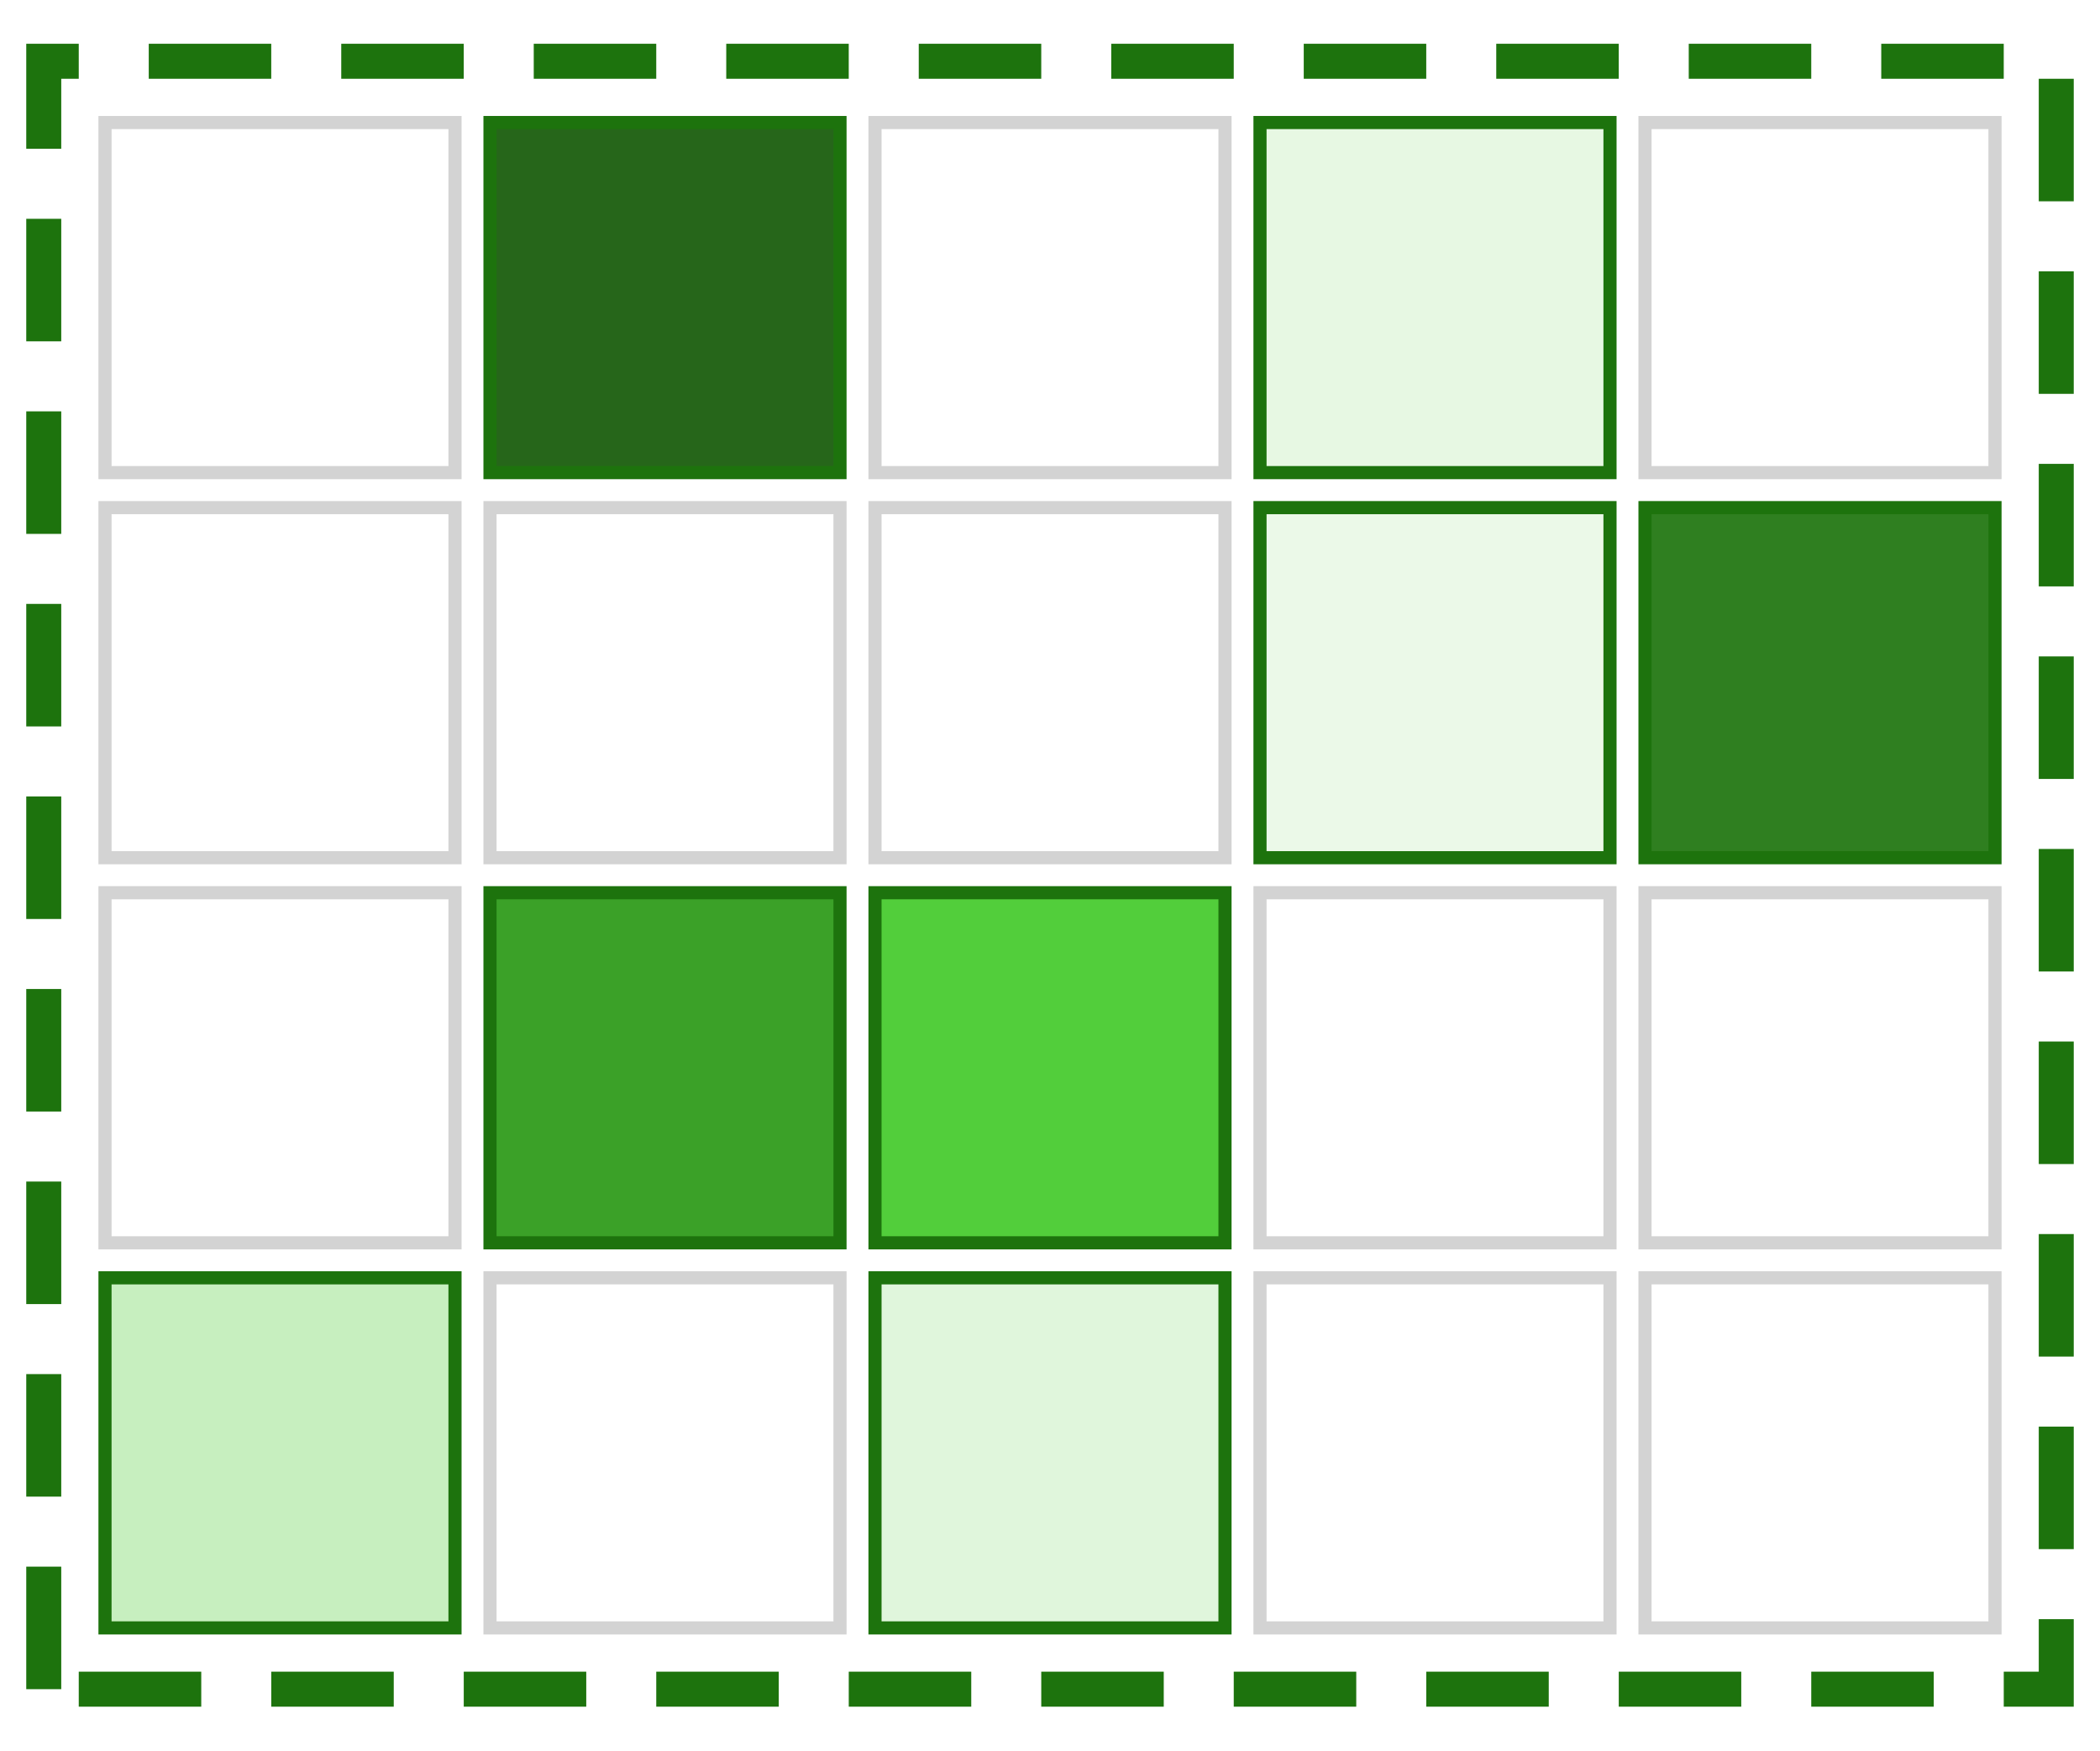
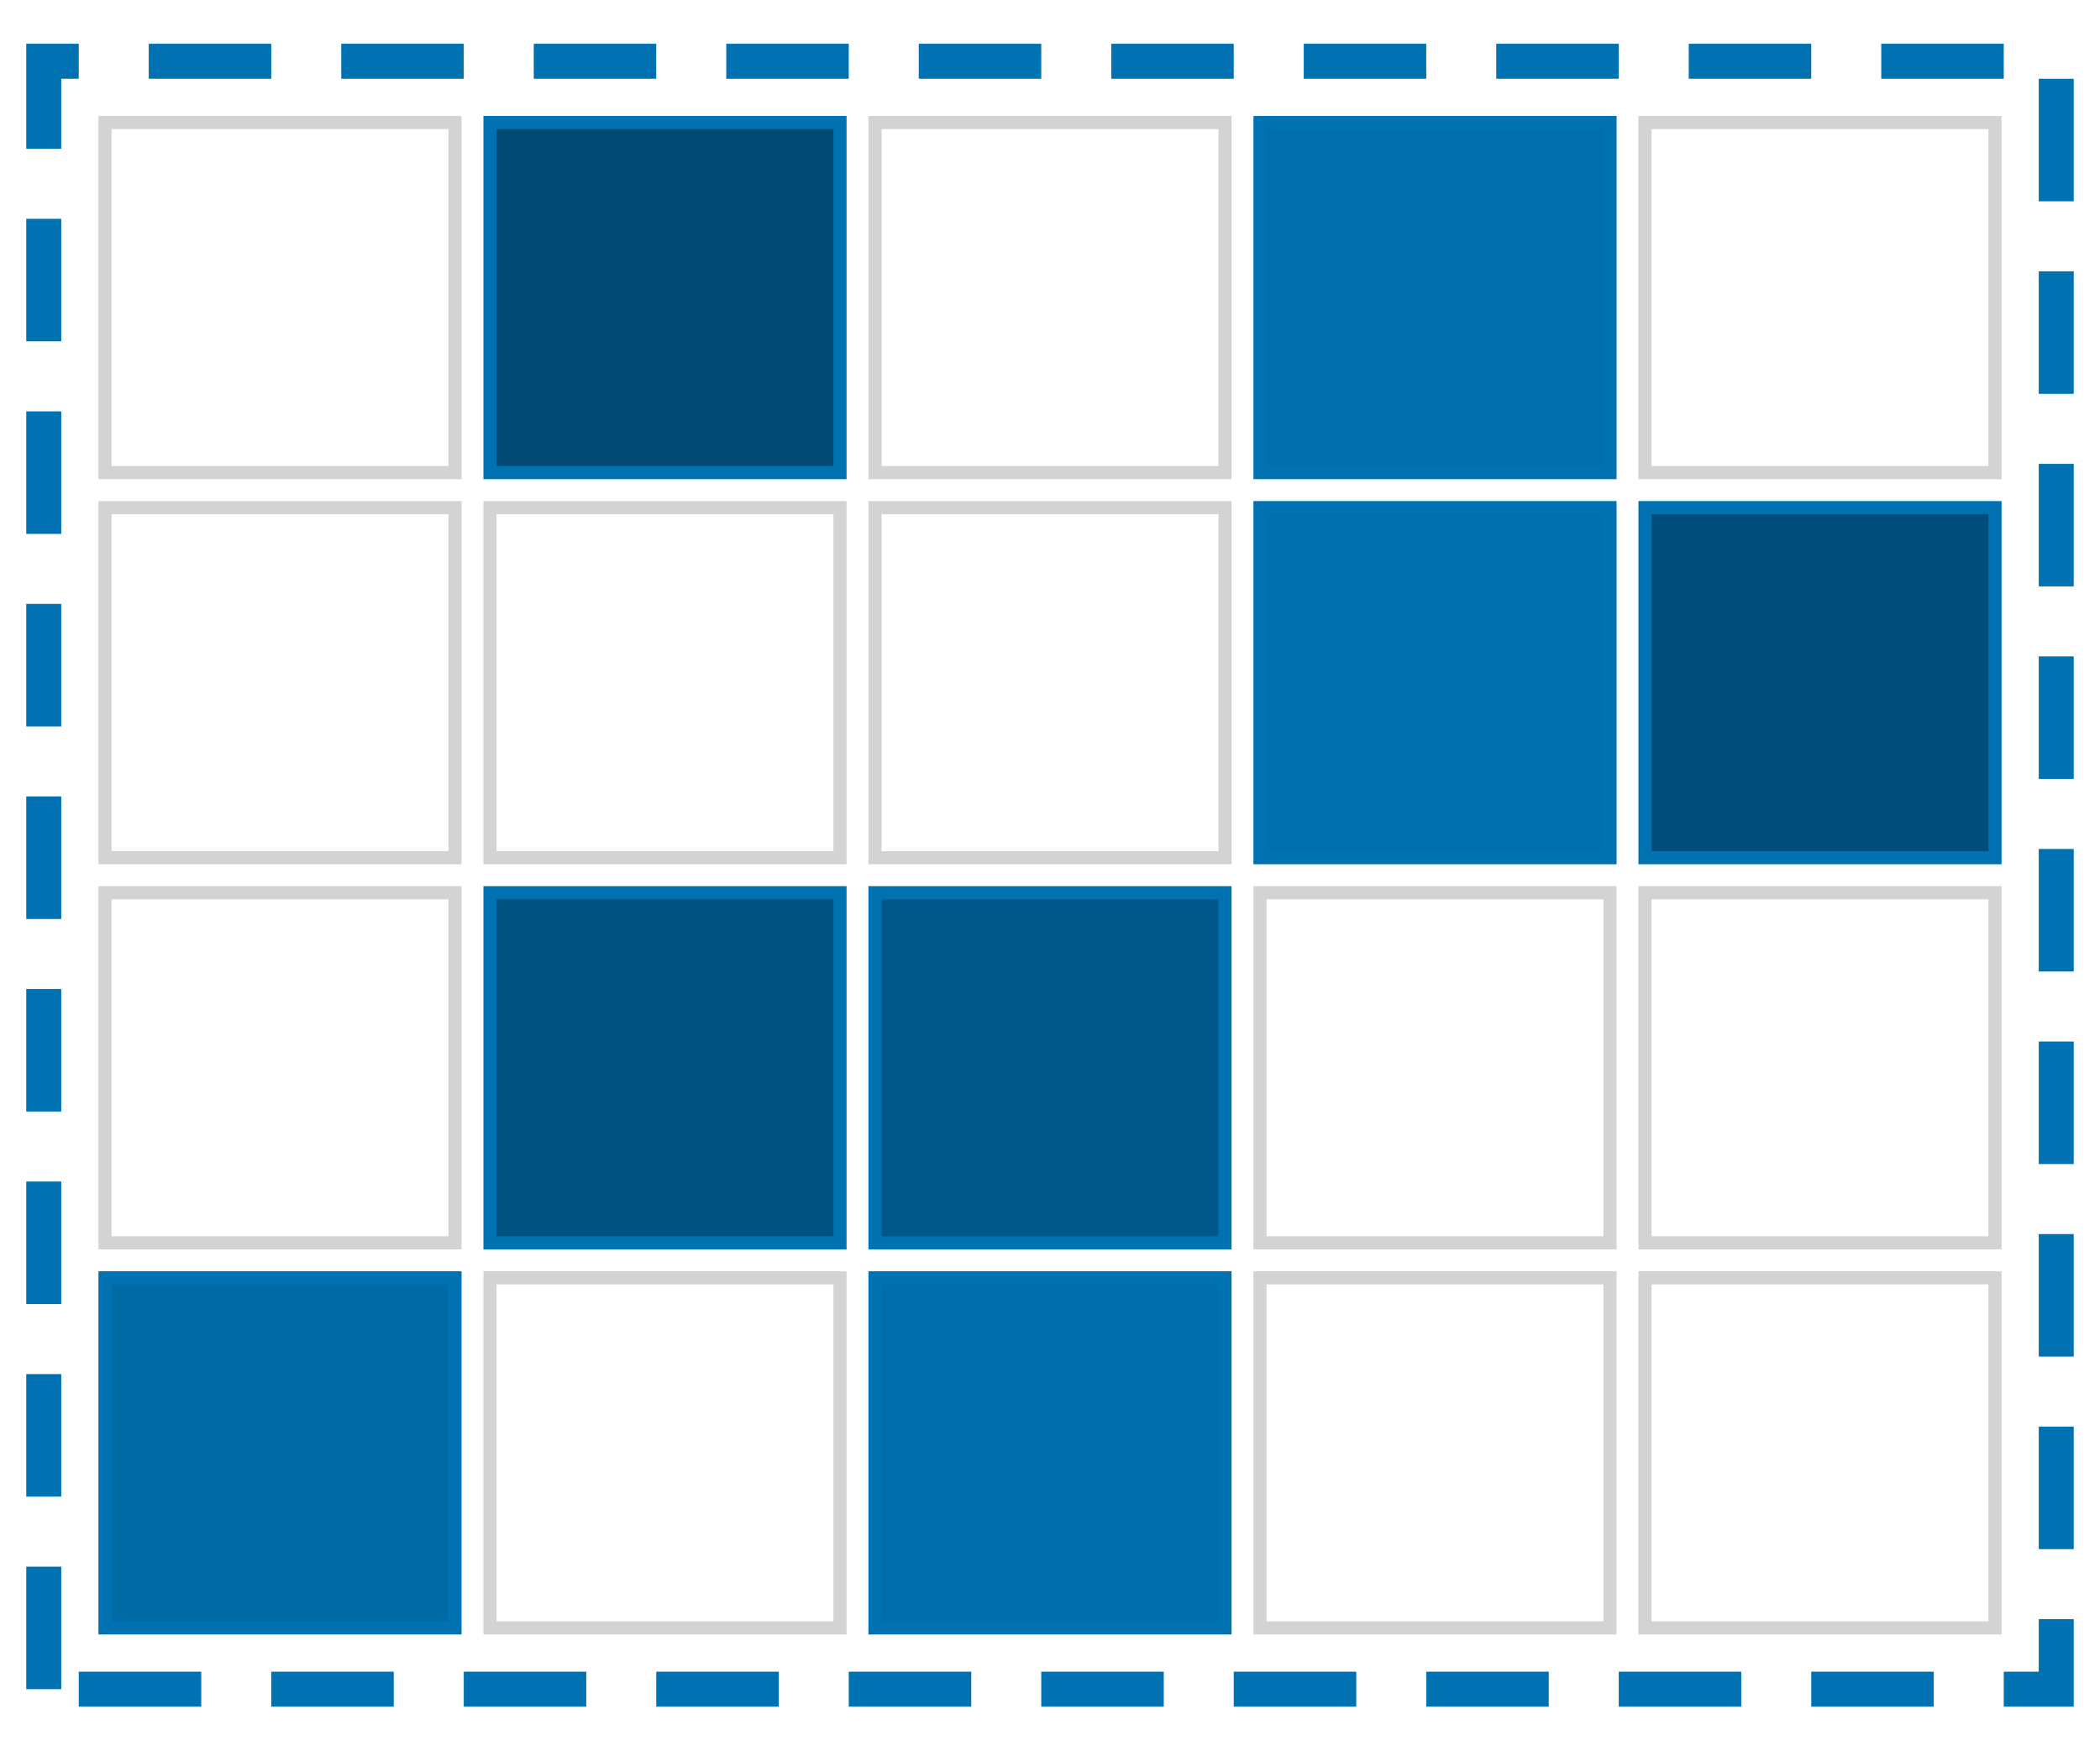
<svg xmlns="http://www.w3.org/2000/svg" width="120" height="100" viewBox="0 0 120 100">
  <rect x="-12" y="-10" width="144" height="120" fill="rgb(100%, 100%, 100%)" fill-opacity="1" />
  <path fill-rule="nonzero" fill="rgb(100%, 100%, 100%)" fill-opacity="1" stroke-width="0.75" stroke-linecap="butt" stroke-linejoin="miter" stroke="rgb(82.745%, 82.745%, 82.745%)" stroke-opacity="1" stroke-miterlimit="10" d="M 6 27 L 6 7 L 26 7 L 26 27 Z M 6 27 " />
-   <path fill-rule="nonzero" fill="rgb(14.765%, 40%, 10%)" fill-opacity="1" stroke-width="0.75" stroke-linecap="butt" stroke-linejoin="miter" stroke="rgb(11.353%, 45%, 5%)" stroke-opacity="1" stroke-miterlimit="10" d="M 28 27 L 28 7 L 48 7 L 48 27 Z M 28 27 " />
+   <path fill-rule="nonzero" fill="rgb(0%, 29.059%, 45.373%)" fill-opacity="1" stroke-width="0.75" stroke-linecap="butt" stroke-linejoin="miter" stroke="rgb(0%, 44.706%, 69.804%)" stroke-opacity="1" stroke-miterlimit="10" d="M 28 27 L 28 7 L 48 7 L 48 27 Z M 28 27 " />
  <path fill-rule="nonzero" fill="rgb(100%, 100%, 100%)" fill-opacity="1" stroke-width="0.75" stroke-linecap="butt" stroke-linejoin="miter" stroke="rgb(82.745%, 82.745%, 82.745%)" stroke-opacity="1" stroke-miterlimit="10" d="M 50 27 L 50 7 L 70 7 L 70 27 Z M 50 27 " />
-   <path fill-rule="nonzero" fill="rgb(90.466%, 97.294%, 89.176%)" fill-opacity="1" stroke-width="0.75" stroke-linecap="butt" stroke-linejoin="miter" stroke="rgb(11.353%, 45%, 5%)" stroke-opacity="1" stroke-miterlimit="10" d="M 72 27 L 72 7 L 92 7 L 92 27 Z M 72 27 " />
+   <path fill-rule="nonzero" fill="rgb(0%, 43.295%, 67.6%)" fill-opacity="1" stroke-width="0.75" stroke-linecap="butt" stroke-linejoin="miter" stroke="rgb(0%, 44.706%, 69.804%)" stroke-opacity="1" stroke-miterlimit="10" d="M 72 27 L 72 7 L 92 7 L 92 27 Z M 72 27 " />
  <path fill-rule="nonzero" fill="rgb(100%, 100%, 100%)" fill-opacity="1" stroke-width="0.75" stroke-linecap="butt" stroke-linejoin="miter" stroke="rgb(82.745%, 82.745%, 82.745%)" stroke-opacity="1" stroke-miterlimit="10" d="M 94 27 L 94 7 L 114 7 L 114 27 Z M 94 27 " />
  <path fill-rule="nonzero" fill="rgb(100%, 100%, 100%)" fill-opacity="1" stroke-width="0.75" stroke-linecap="butt" stroke-linejoin="miter" stroke="rgb(82.745%, 82.745%, 82.745%)" stroke-opacity="1" stroke-miterlimit="10" d="M 6 49 L 6 29 L 26 29 L 26 49 Z M 6 49 " />
  <path fill-rule="nonzero" fill="rgb(100%, 100%, 100%)" fill-opacity="1" stroke-width="0.75" stroke-linecap="butt" stroke-linejoin="miter" stroke="rgb(82.745%, 82.745%, 82.745%)" stroke-opacity="1" stroke-miterlimit="10" d="M 28 49 L 28 29 L 48 29 L 48 49 Z M 28 49 " />
  <path fill-rule="nonzero" fill="rgb(100%, 100%, 100%)" fill-opacity="1" stroke-width="0.75" stroke-linecap="butt" stroke-linejoin="miter" stroke="rgb(82.745%, 82.745%, 82.745%)" stroke-opacity="1" stroke-miterlimit="10" d="M 50 49 L 50 29 L 70 29 L 70 49 Z M 50 49 " />
-   <path fill-rule="nonzero" fill="rgb(92.17%, 97.778%, 91.111%)" fill-opacity="1" stroke-width="0.75" stroke-linecap="butt" stroke-linejoin="miter" stroke="rgb(11.353%, 45%, 5%)" stroke-opacity="1" stroke-miterlimit="10" d="M 72 49 L 72 29 L 92 29 L 92 49 Z M 72 49 " />
-   <path fill-rule="nonzero" fill="rgb(18.336%, 49.673%, 12.418%)" fill-opacity="1" stroke-width="0.75" stroke-linecap="butt" stroke-linejoin="miter" stroke="rgb(11.353%, 45%, 5%)" stroke-opacity="1" stroke-miterlimit="10" d="M 94 49 L 94 29 L 114 29 L 114 49 Z M 94 49 " />
+   <path fill-rule="nonzero" fill="rgb(0%, 43.547%, 67.994%)" fill-opacity="1" stroke-width="0.75" stroke-linecap="butt" stroke-linejoin="miter" stroke="rgb(0%, 44.706%, 69.804%)" stroke-opacity="1" stroke-miterlimit="10" d="M 72 49 L 72 29 L 92 29 L 92 49 Z M 72 49 " />
+   <path fill-rule="nonzero" fill="rgb(0%, 30.32%, 47.342%)" fill-opacity="1" stroke-width="0.75" stroke-linecap="butt" stroke-linejoin="miter" stroke="rgb(0%, 44.706%, 69.804%)" stroke-opacity="1" stroke-miterlimit="10" d="M 94 49 L 94 29 L 114 29 L 114 49 Z M 94 49 " />
  <path fill-rule="nonzero" fill="rgb(100%, 100%, 100%)" fill-opacity="1" stroke-width="0.75" stroke-linecap="butt" stroke-linejoin="miter" stroke="rgb(82.745%, 82.745%, 82.745%)" stroke-opacity="1" stroke-miterlimit="10" d="M 6 71 L 6 51 L 26 51 L 26 71 Z M 6 71 " />
-   <path fill-rule="nonzero" fill="rgb(23.315%, 63.163%, 15.791%)" fill-opacity="1" stroke-width="0.75" stroke-linecap="butt" stroke-linejoin="miter" stroke="rgb(11.353%, 45%, 5%)" stroke-opacity="1" stroke-miterlimit="10" d="M 28 71 L 28 51 L 48 51 L 48 71 Z M 28 71 " />
-   <path fill-rule="nonzero" fill="rgb(32.202%, 80.758%, 23.033%)" fill-opacity="1" stroke-width="0.75" stroke-linecap="butt" stroke-linejoin="miter" stroke="rgb(11.353%, 45%, 5%)" stroke-opacity="1" stroke-miterlimit="10" d="M 50 71 L 50 51 L 70 51 L 70 71 Z M 50 71 " />
+   <path fill-rule="nonzero" fill="rgb(0%, 32.079%, 50.088%)" fill-opacity="1" stroke-width="0.75" stroke-linecap="butt" stroke-linejoin="miter" stroke="rgb(0%, 44.706%, 69.804%)" stroke-opacity="1" stroke-miterlimit="10" d="M 28 71 L 28 51 L 48 51 L 48 71 Z M 28 71 " />
+   <path fill-rule="nonzero" fill="rgb(0%, 34.67%, 54.134%)" fill-opacity="1" stroke-width="0.75" stroke-linecap="butt" stroke-linejoin="miter" stroke="rgb(0%, 44.706%, 69.804%)" stroke-opacity="1" stroke-miterlimit="10" d="M 50 71 L 50 51 L 70 51 L 70 71 Z M 50 71 " />
  <path fill-rule="nonzero" fill="rgb(100%, 100%, 100%)" fill-opacity="1" stroke-width="0.75" stroke-linecap="butt" stroke-linejoin="miter" stroke="rgb(82.745%, 82.745%, 82.745%)" stroke-opacity="1" stroke-miterlimit="10" d="M 72 71 L 72 51 L 92 51 L 92 71 Z M 72 71 " />
  <path fill-rule="nonzero" fill="rgb(100%, 100%, 100%)" fill-opacity="1" stroke-width="0.75" stroke-linecap="butt" stroke-linejoin="miter" stroke="rgb(82.745%, 82.745%, 82.745%)" stroke-opacity="1" stroke-miterlimit="10" d="M 94 71 L 94 51 L 114 51 L 114 71 Z M 94 71 " />
-   <path fill-rule="nonzero" fill="rgb(77.938%, 93.739%, 74.954%)" fill-opacity="1" stroke-width="0.75" stroke-linecap="butt" stroke-linejoin="miter" stroke="rgb(11.353%, 45%, 5%)" stroke-opacity="1" stroke-miterlimit="10" d="M 6 93 L 6 73 L 26 73 L 26 93 Z M 6 93 " />
+   <path fill-rule="nonzero" fill="rgb(0%, 41.44%, 64.705%)" fill-opacity="1" stroke-width="0.75" stroke-linecap="butt" stroke-linejoin="miter" stroke="rgb(0%, 44.706%, 69.804%)" stroke-opacity="1" stroke-miterlimit="10" d="M 6 93 L 6 73 L 26 73 L 26 93 Z M 6 93 " />
  <path fill-rule="nonzero" fill="rgb(100%, 100%, 100%)" fill-opacity="1" stroke-width="0.75" stroke-linecap="butt" stroke-linejoin="miter" stroke="rgb(82.745%, 82.745%, 82.745%)" stroke-opacity="1" stroke-miterlimit="10" d="M 28 93 L 28 73 L 48 73 L 48 93 Z M 28 93 " />
-   <path fill-rule="nonzero" fill="rgb(87.841%, 96.549%, 86.196%)" fill-opacity="1" stroke-width="0.75" stroke-linecap="butt" stroke-linejoin="miter" stroke="rgb(11.353%, 45%, 5%)" stroke-opacity="1" stroke-miterlimit="10" d="M 50 93 L 50 73 L 70 73 L 70 93 Z M 50 93 " />
+   <path fill-rule="nonzero" fill="rgb(0%, 42.906%, 66.994%)" fill-opacity="1" stroke-width="0.75" stroke-linecap="butt" stroke-linejoin="miter" stroke="rgb(0%, 44.706%, 69.804%)" stroke-opacity="1" stroke-miterlimit="10" d="M 50 93 L 50 73 L 70 73 L 70 93 Z M 50 93 " />
  <path fill-rule="nonzero" fill="rgb(100%, 100%, 100%)" fill-opacity="1" stroke-width="0.75" stroke-linecap="butt" stroke-linejoin="miter" stroke="rgb(82.745%, 82.745%, 82.745%)" stroke-opacity="1" stroke-miterlimit="10" d="M 72 93 L 72 73 L 92 73 L 92 93 Z M 72 93 " />
  <path fill-rule="nonzero" fill="rgb(100%, 100%, 100%)" fill-opacity="1" stroke-width="0.75" stroke-linecap="butt" stroke-linejoin="miter" stroke="rgb(82.745%, 82.745%, 82.745%)" stroke-opacity="1" stroke-miterlimit="10" d="M 94 93 L 94 73 L 114 73 L 114 93 Z M 94 93 " />
-   <path fill="none" stroke-width="2" stroke-linecap="butt" stroke-linejoin="miter" stroke="rgb(11.353%, 45%, 5%)" stroke-opacity="1" stroke-dasharray="7 4" stroke-miterlimit="10" d="M 2.5 96.5 L 2.5 3.5 L 117.5 3.5 L 117.5 96.5 Z M 2.5 96.5 " />
+   <path fill="none" stroke-width="2" stroke-linecap="butt" stroke-linejoin="miter" stroke="rgb(0%, 44.706%, 69.804%)" stroke-opacity="1" stroke-dasharray="7 4" stroke-miterlimit="10" d="M 2.5 96.5 L 2.5 3.5 L 117.5 3.5 L 117.5 96.5 Z M 2.5 96.5 " />
</svg>
